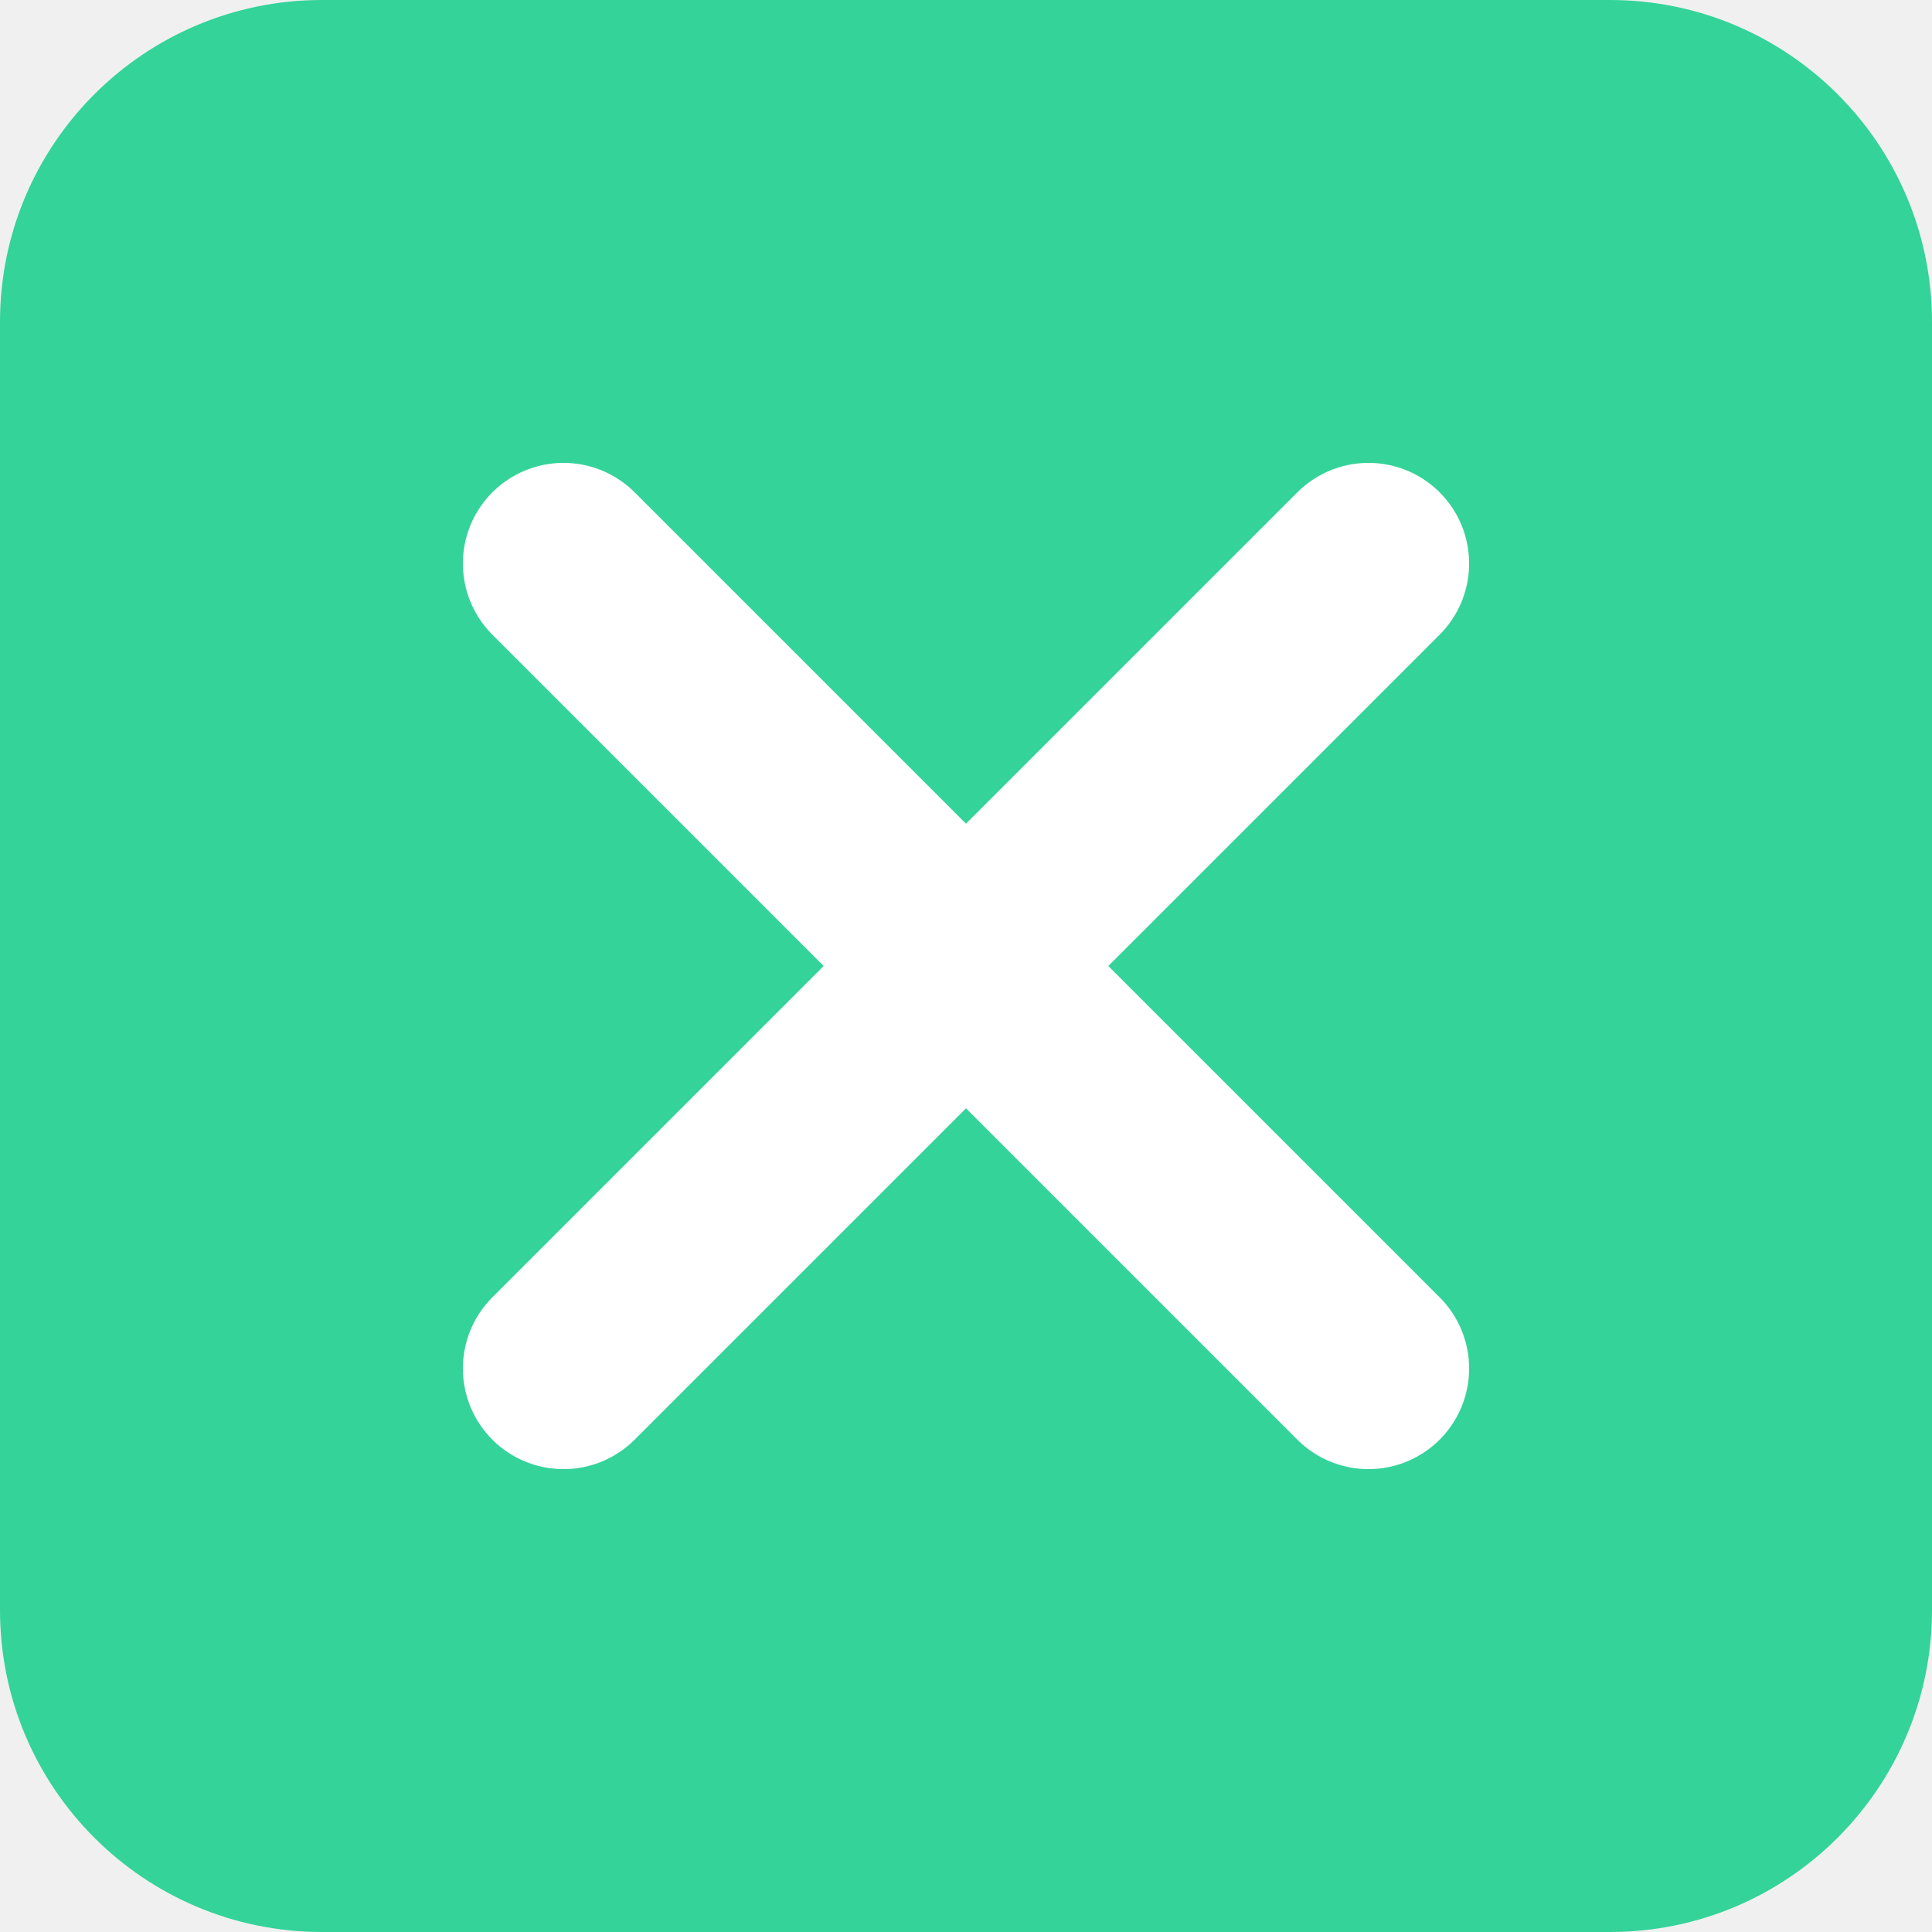
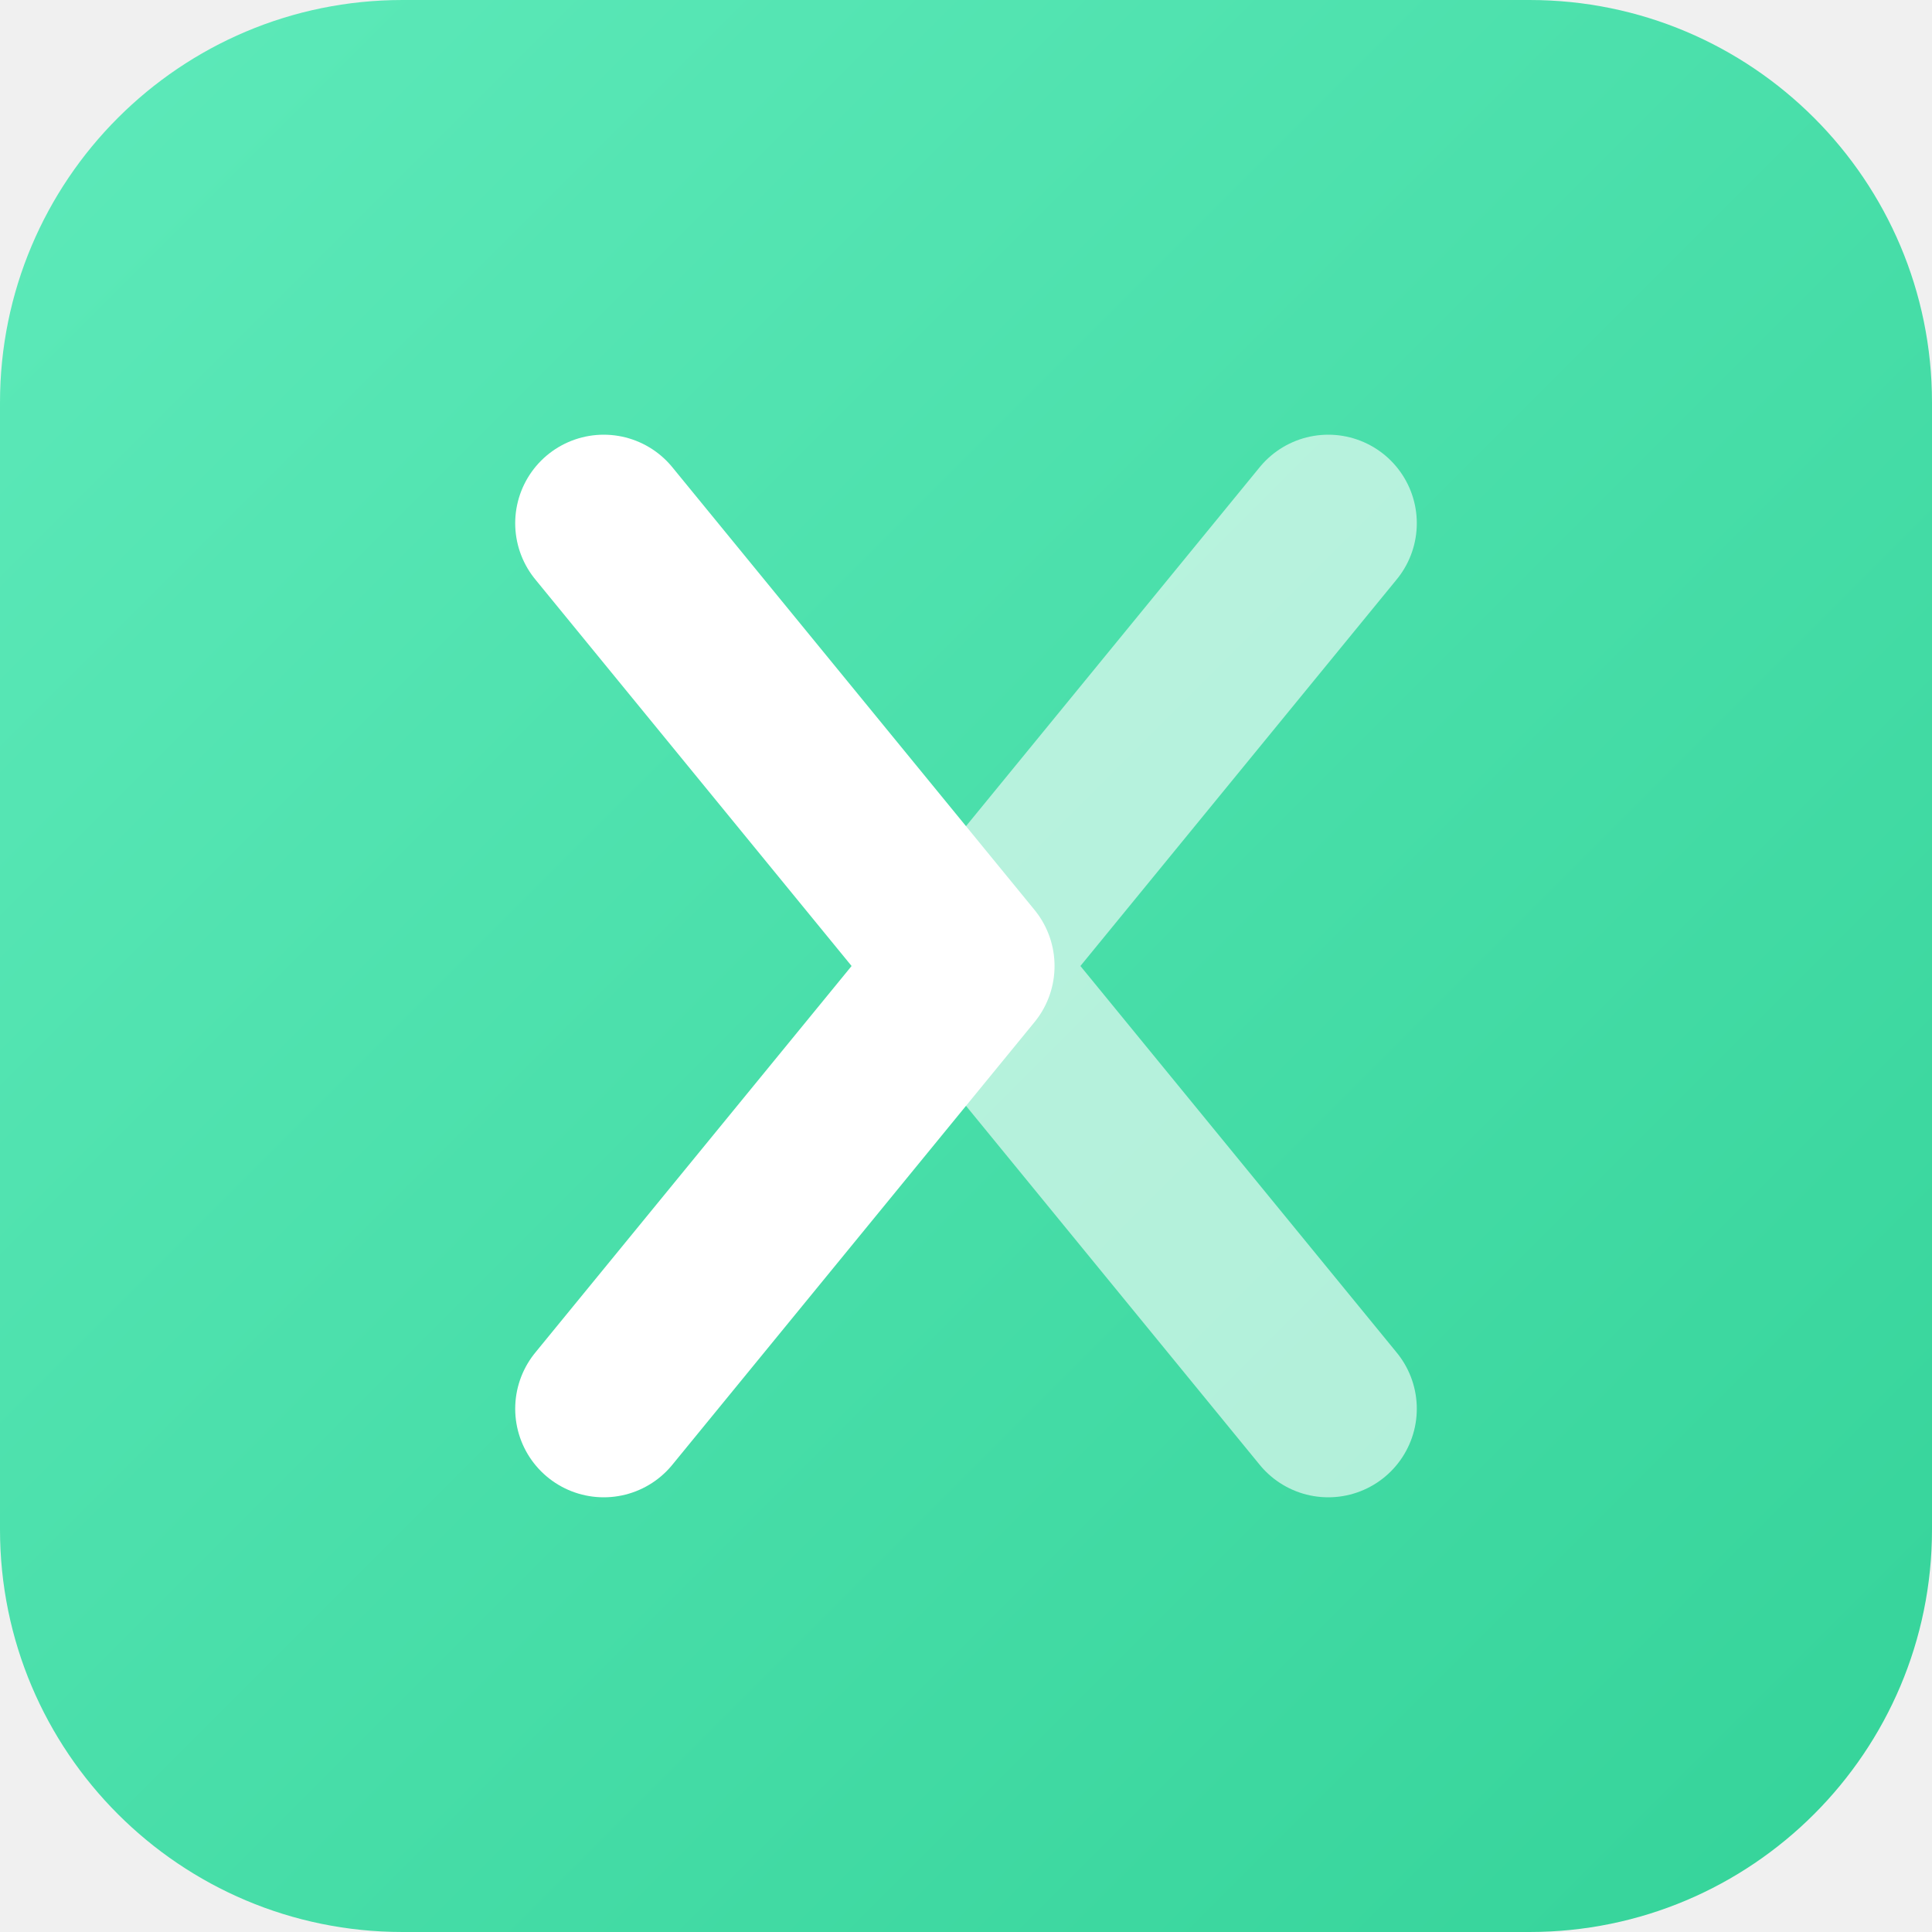
<svg xmlns="http://www.w3.org/2000/svg" viewBox="0 0 24 24">
-   <rect width="24" height="24" rx="4" fill="#34D399" />
-   <path d="M7 7l10 10M17 7L7 17" stroke="white" stroke-width="2.5" stroke-linecap="round" />
+   <defs>
+     <linearGradient id="xGrad" x1="0%" y1="0%" x2="100%" y2="100%">
+       <stop offset="0%" style="stop-color:#5EEABA" />
+       <stop offset="100%" style="stop-color:#34D399" />
+     </linearGradient>
+   </defs>
+   <rect width="24" height="24" rx="5" fill="url(#xGrad)" />
+   <path d="M7.5 6.5l4.5 5.5-4.5 5.5" stroke="white" stroke-width="2.2" stroke-linecap="round" stroke-linejoin="round" fill="none" />
+   <path d="M16.5 6.5l-4.5 5.5 4.5 5.5" stroke="white" stroke-width="2.2" stroke-linecap="round" stroke-linejoin="round" fill="none" opacity="0.6" />
</svg>
